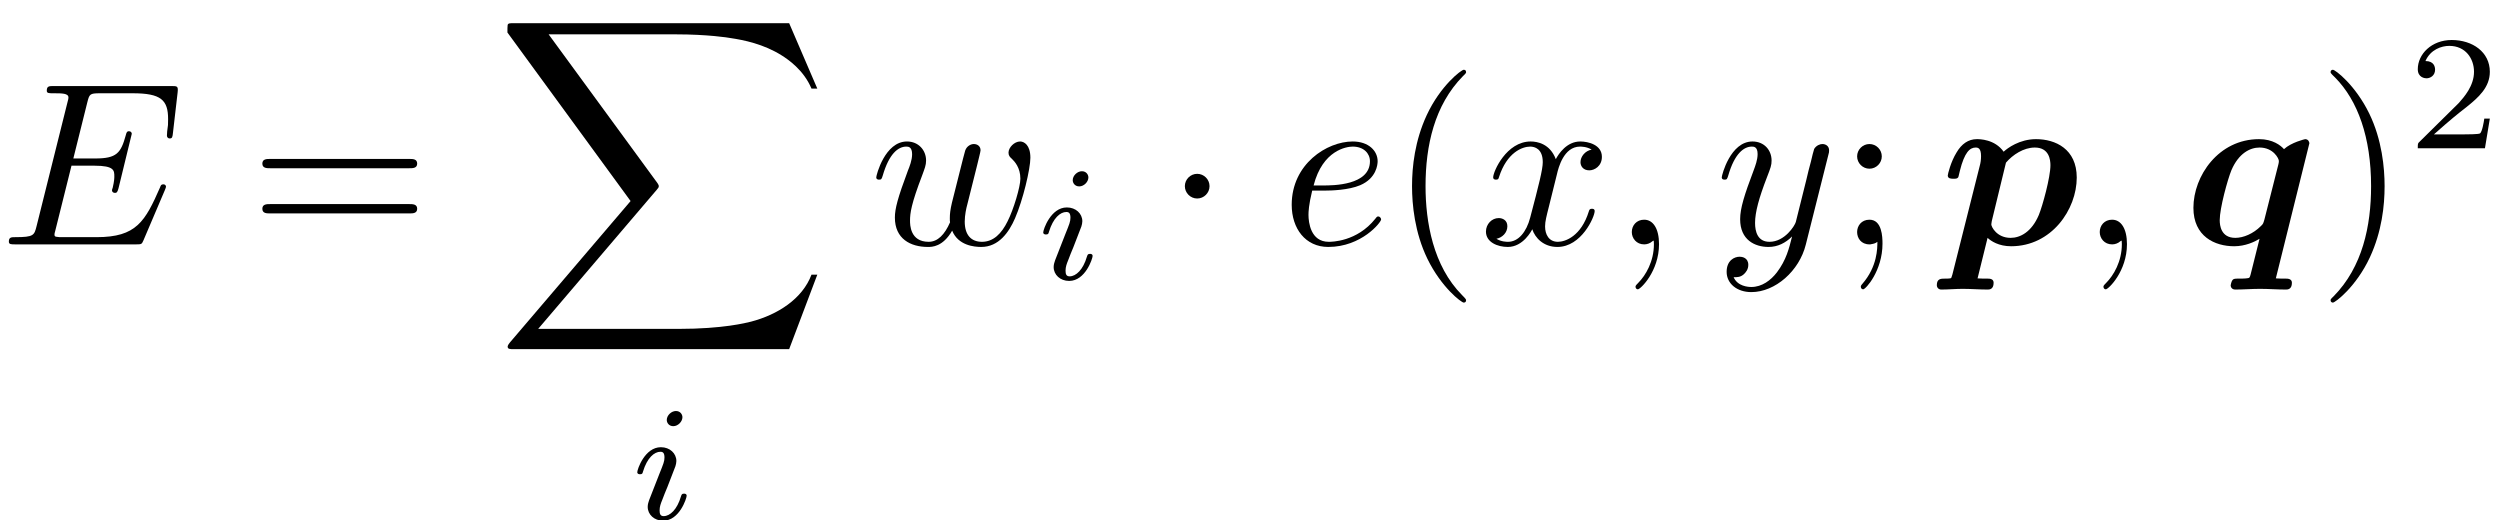
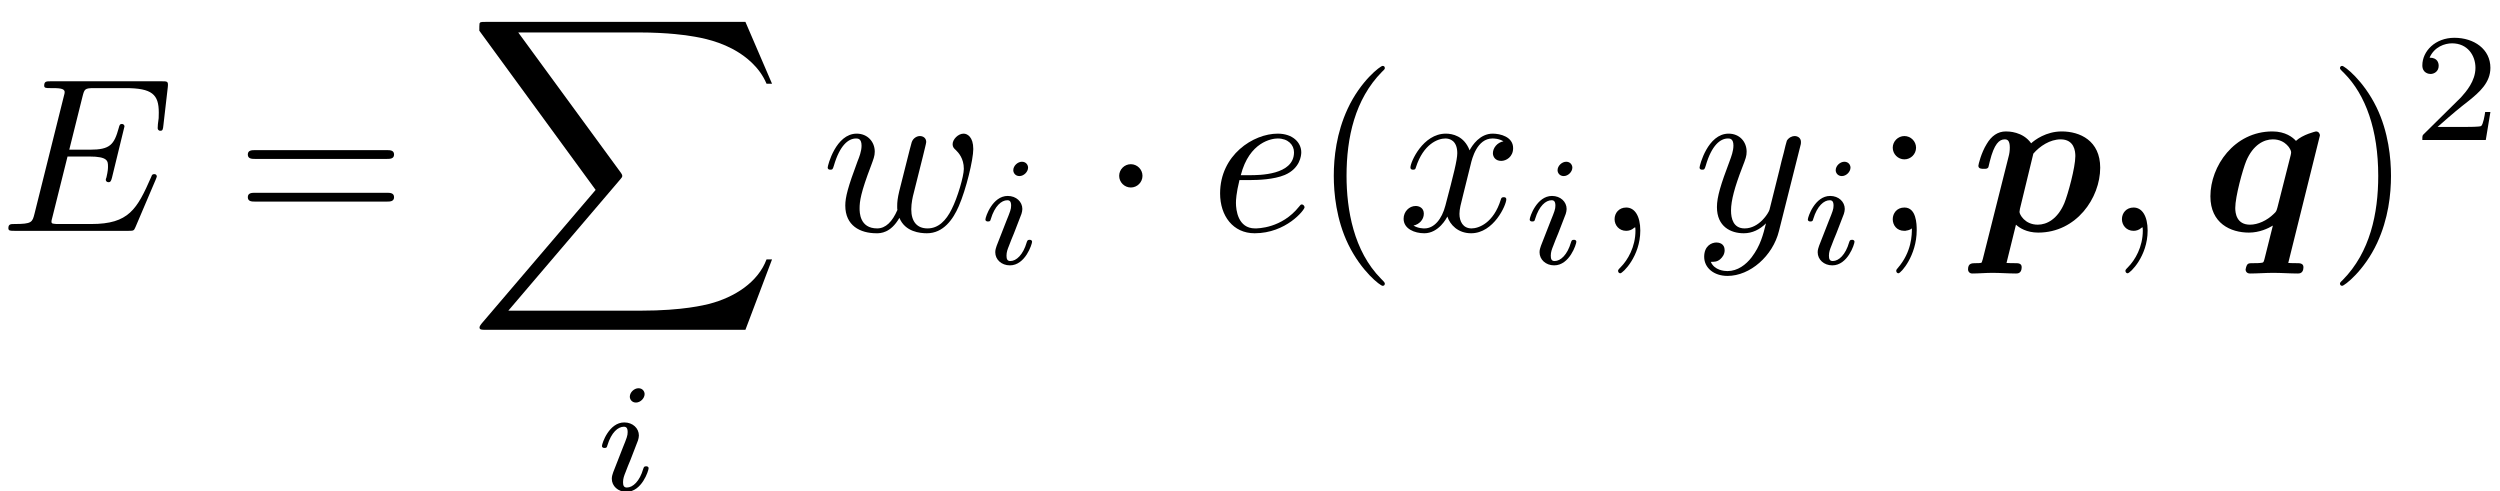
- <svg xmlns="http://www.w3.org/2000/svg" xmlns:xlink="http://www.w3.org/1999/xlink" height="22.212pt" version="1.1" viewBox="171.768 55.549 106.975 22.212" width="106.975pt">
+ <svg xmlns="http://www.w3.org/2000/svg" xmlns:xlink="http://www.w3.org/1999/xlink" height="22.212pt" version="1.1" viewBox="168.63 55.549 113.251 22.212" width="113.251pt">
  <defs>
    <path d="M0.518 1.285C0.478 1.425 0.468 1.435 0.458 1.445C0.399 1.465 0.289 1.465 0.199 1.465C0.03 1.465 -0.149 1.465 -0.149 1.743C-0.149 1.853 -0.07 1.933 0.04 1.933C0.329 1.933 0.658 1.903 0.956 1.903C1.305 1.903 1.684 1.933 2.022 1.933C2.092 1.933 2.281 1.933 2.281 1.644C2.281 1.474 2.122 1.465 2.022 1.465C1.883 1.465 1.724 1.465 1.594 1.455L2.022 -0.279C2.172 -0.139 2.501 0.08 3.029 0.08C4.762 0.08 5.838 -1.494 5.838 -2.859C5.838 -4.085 4.922 -4.503 4.095 -4.503C3.387 -4.503 2.869 -4.115 2.71 -3.965C2.331 -4.503 1.674 -4.503 1.564 -4.503C1.196 -4.503 0.907 -4.294 0.697 -3.935C0.448 -3.537 0.319 -2.999 0.319 -2.949C0.319 -2.809 0.468 -2.809 0.558 -2.809C0.667 -2.809 0.707 -2.809 0.757 -2.859C0.777 -2.879 0.777 -2.899 0.837 -3.148C1.036 -3.945 1.265 -4.144 1.514 -4.144C1.624 -4.144 1.743 -4.105 1.743 -3.776C1.743 -3.626 1.724 -3.487 1.684 -3.347L0.518 1.285ZM2.809 -3.497C3.098 -3.836 3.567 -4.144 4.045 -4.144C4.663 -4.144 4.712 -3.606 4.712 -3.387C4.712 -2.869 4.374 -1.644 4.214 -1.255C3.905 -0.528 3.417 -0.279 3.009 -0.279C2.421 -0.279 2.182 -0.747 2.182 -0.857L2.202 -0.996L2.809 -3.497Z" id="g0-112" />
    <path d="M5.41 -4.324C5.41 -4.374 5.37 -4.503 5.23 -4.503C5.22 -4.503 4.633 -4.364 4.324 -4.075C4.184 -4.234 3.846 -4.503 3.258 -4.503C1.524 -4.503 0.448 -2.929 0.448 -1.564C0.448 -0.339 1.365 0.08 2.192 0.08C2.67 0.08 3.068 -0.11 3.278 -0.239L2.899 1.275C2.859 1.425 2.849 1.435 2.78 1.445C2.67 1.465 2.511 1.465 2.401 1.465C2.232 1.465 2.172 1.465 2.122 1.524S2.042 1.743 2.042 1.753C2.042 1.813 2.082 1.933 2.242 1.933C2.58 1.933 2.949 1.903 3.298 1.903C3.666 1.903 4.045 1.933 4.403 1.933C4.473 1.933 4.663 1.933 4.663 1.644C4.663 1.474 4.493 1.465 4.403 1.465C4.264 1.465 4.105 1.465 3.975 1.455L5.41 -4.324ZM3.487 -1.066C3.437 -0.897 3.437 -0.877 3.328 -0.777C3.009 -0.458 2.59 -0.279 2.242 -0.279C1.624 -0.279 1.574 -0.817 1.574 -1.036C1.574 -1.554 1.913 -2.78 2.072 -3.168C2.381 -3.895 2.869 -4.144 3.278 -4.144C3.865 -4.144 4.105 -3.676 4.105 -3.567C4.105 -3.527 4.095 -3.457 4.085 -3.427L3.487 -1.066Z" id="g0-113" />
    <path d="M3.298 2.391C3.298 2.361 3.298 2.341 3.128 2.172C1.883 0.917 1.564 -0.966 1.564 -2.491C1.564 -4.224 1.943 -5.958 3.168 -7.203C3.298 -7.323 3.298 -7.342 3.298 -7.372C3.298 -7.442 3.258 -7.472 3.198 -7.472C3.098 -7.472 2.202 -6.795 1.614 -5.529C1.106 -4.433 0.986 -3.328 0.986 -2.491C0.986 -1.714 1.096 -0.508 1.644 0.618C2.242 1.843 3.098 2.491 3.198 2.491C3.258 2.491 3.298 2.461 3.298 2.391Z" id="g4-40" />
    <path d="M2.879 -2.491C2.879 -3.268 2.77 -4.473 2.222 -5.599C1.624 -6.824 0.767 -7.472 0.667 -7.472C0.608 -7.472 0.568 -7.432 0.568 -7.372C0.568 -7.342 0.568 -7.323 0.757 -7.143C1.734 -6.157 2.301 -4.573 2.301 -2.491C2.301 -0.787 1.933 0.966 0.697 2.222C0.568 2.341 0.568 2.361 0.568 2.391C0.568 2.451 0.608 2.491 0.667 2.491C0.767 2.491 1.664 1.813 2.252 0.548C2.76 -0.548 2.879 -1.654 2.879 -2.491Z" id="g4-41" />
    <path d="M1.913 -3.766C1.913 -4.055 1.674 -4.294 1.385 -4.294S0.857 -4.055 0.857 -3.766S1.096 -3.238 1.385 -3.238S1.913 -3.477 1.913 -3.766ZM1.724 -0.11C1.724 0.169 1.724 0.946 1.086 1.684C1.016 1.763 1.016 1.783 1.016 1.813C1.016 1.883 1.066 1.923 1.116 1.923C1.225 1.923 1.943 1.126 1.943 -0.03C1.943 -0.319 1.923 -1.056 1.385 -1.056C1.036 -1.056 0.857 -0.787 0.857 -0.528S1.026 0 1.385 0C1.435 0 1.455 0 1.465 -0.01C1.534 -0.02 1.644 -0.04 1.724 -0.11Z" id="g4-59" />
    <path d="M6.844 -3.258C6.994 -3.258 7.183 -3.258 7.183 -3.457S6.994 -3.656 6.854 -3.656H0.887C0.747 -3.656 0.558 -3.656 0.558 -3.457S0.747 -3.258 0.897 -3.258H6.844ZM6.854 -1.325C6.994 -1.325 7.183 -1.325 7.183 -1.524S6.994 -1.724 6.844 -1.724H0.897C0.747 -1.724 0.558 -1.724 0.558 -1.524S0.747 -1.325 0.887 -1.325H6.854Z" id="g4-61" />
    <path d="M1.913 -2.491C1.913 -2.78 1.674 -3.019 1.385 -3.019S0.857 -2.78 0.857 -2.491S1.096 -1.963 1.385 -1.963S1.913 -2.202 1.913 -2.491Z" id="g1-1" />
    <path d="M2.26 -4.359C2.26 -4.47 2.176 -4.624 1.981 -4.624C1.792 -4.624 1.59 -4.442 1.59 -4.24C1.59 -4.122 1.681 -3.975 1.869 -3.975C2.071 -3.975 2.26 -4.17 2.26 -4.359ZM0.837 -0.816C0.809 -0.725 0.774 -0.642 0.774 -0.523C0.774 -0.195 1.053 0.07 1.437 0.07C2.134 0.07 2.441 -0.893 2.441 -0.997C2.441 -1.088 2.35 -1.088 2.329 -1.088C2.232 -1.088 2.225 -1.046 2.197 -0.969C2.036 -0.411 1.73 -0.126 1.458 -0.126C1.318 -0.126 1.283 -0.216 1.283 -0.37C1.283 -0.53 1.332 -0.663 1.395 -0.816C1.465 -1.004 1.541 -1.193 1.618 -1.374C1.681 -1.541 1.932 -2.176 1.96 -2.26C1.981 -2.329 2.001 -2.413 2.001 -2.483C2.001 -2.81 1.723 -3.075 1.339 -3.075C0.649 -3.075 0.328 -2.127 0.328 -2.008C0.328 -1.918 0.425 -1.918 0.446 -1.918C0.544 -1.918 0.551 -1.953 0.572 -2.029C0.753 -2.629 1.06 -2.88 1.318 -2.88C1.43 -2.88 1.492 -2.824 1.492 -2.636C1.492 -2.476 1.451 -2.371 1.276 -1.939L0.837 -0.816Z" id="g3-105" />
    <path d="M2.022 -0.01C2.022 -0.667 1.773 -1.056 1.385 -1.056C1.056 -1.056 0.857 -0.807 0.857 -0.528C0.857 -0.259 1.056 0 1.385 0C1.504 0 1.634 -0.04 1.734 -0.13C1.763 -0.149 1.773 -0.159 1.783 -0.159S1.803 -0.149 1.803 -0.01C1.803 0.727 1.455 1.325 1.126 1.654C1.016 1.763 1.016 1.783 1.016 1.813C1.016 1.883 1.066 1.923 1.116 1.923C1.225 1.923 2.022 1.156 2.022 -0.01Z" id="g2-59" />
    <path d="M7.054 -2.321C7.073 -2.371 7.103 -2.441 7.103 -2.461C7.103 -2.471 7.103 -2.57 6.984 -2.57C6.894 -2.57 6.874 -2.511 6.854 -2.451C6.207 -0.976 5.838 -0.309 4.135 -0.309H2.68C2.54 -0.309 2.521 -0.309 2.461 -0.319C2.361 -0.329 2.331 -0.339 2.331 -0.418C2.331 -0.448 2.331 -0.468 2.381 -0.648L3.059 -3.367H4.045C4.892 -3.367 4.892 -3.158 4.892 -2.909C4.892 -2.839 4.892 -2.72 4.822 -2.421C4.802 -2.371 4.792 -2.341 4.792 -2.311C4.792 -2.262 4.832 -2.202 4.922 -2.202C5.001 -2.202 5.031 -2.252 5.071 -2.401L5.639 -4.732C5.639 -4.792 5.589 -4.842 5.519 -4.842C5.43 -4.842 5.41 -4.782 5.38 -4.663C5.171 -3.905 4.991 -3.676 4.075 -3.676H3.138L3.736 -6.077C3.826 -6.426 3.836 -6.466 4.274 -6.466H5.679C6.894 -6.466 7.193 -6.177 7.193 -5.36C7.193 -5.121 7.193 -5.101 7.153 -4.832C7.153 -4.772 7.143 -4.702 7.143 -4.653S7.173 -4.533 7.263 -4.533C7.372 -4.533 7.382 -4.593 7.402 -4.782L7.601 -6.506C7.631 -6.775 7.582 -6.775 7.332 -6.775H2.301C2.102 -6.775 2.002 -6.775 2.002 -6.575C2.002 -6.466 2.092 -6.466 2.281 -6.466C2.65 -6.466 2.929 -6.466 2.929 -6.286C2.929 -6.247 2.929 -6.227 2.879 -6.047L1.564 -0.777C1.465 -0.389 1.445 -0.309 0.658 -0.309C0.488 -0.309 0.379 -0.309 0.379 -0.12C0.379 0 0.468 0 0.658 0H5.828C6.057 0 6.067 -0.01 6.137 -0.169L7.054 -2.321Z" id="g2-69" />
    <path d="M1.863 -2.301C2.152 -2.301 2.889 -2.321 3.387 -2.531C4.085 -2.829 4.135 -3.417 4.135 -3.557C4.135 -3.995 3.756 -4.403 3.068 -4.403C1.963 -4.403 0.458 -3.437 0.458 -1.694C0.458 -0.677 1.046 0.11 2.022 0.11C3.447 0.11 4.284 -0.946 4.284 -1.066C4.284 -1.126 4.224 -1.196 4.164 -1.196C4.115 -1.196 4.095 -1.176 4.035 -1.096C3.248 -0.11 2.162 -0.11 2.042 -0.11C1.265 -0.11 1.176 -0.946 1.176 -1.265C1.176 -1.385 1.186 -1.694 1.335 -2.301H1.863ZM1.395 -2.521C1.783 -4.035 2.809 -4.184 3.068 -4.184C3.537 -4.184 3.806 -3.895 3.806 -3.557C3.806 -2.521 2.212 -2.521 1.803 -2.521H1.395Z" id="g2-101" />
    <path d="M4.603 -3.377C4.653 -3.597 4.752 -3.965 4.752 -4.025C4.752 -4.204 4.613 -4.294 4.463 -4.294C4.344 -4.294 4.164 -4.214 4.095 -4.015C4.065 -3.945 3.597 -2.042 3.527 -1.783C3.457 -1.484 3.437 -1.305 3.437 -1.126C3.437 -1.016 3.437 -0.996 3.447 -0.946C3.218 -0.418 2.919 -0.11 2.531 -0.11C1.734 -0.11 1.734 -0.847 1.734 -1.016C1.734 -1.335 1.783 -1.724 2.252 -2.949C2.361 -3.248 2.421 -3.387 2.421 -3.587C2.421 -4.035 2.092 -4.403 1.604 -4.403C0.658 -4.403 0.289 -2.959 0.289 -2.869C0.289 -2.77 0.389 -2.77 0.408 -2.77C0.508 -2.77 0.518 -2.79 0.568 -2.949C0.837 -3.875 1.225 -4.184 1.574 -4.184C1.664 -4.184 1.823 -4.174 1.823 -3.856C1.823 -3.606 1.714 -3.328 1.644 -3.158C1.205 -1.983 1.086 -1.524 1.086 -1.146C1.086 -0.239 1.753 0.11 2.501 0.11C2.67 0.11 3.138 0.11 3.537 -0.588C3.796 0.05 4.483 0.11 4.782 0.11C5.529 0.11 5.968 -0.518 6.227 -1.116C6.565 -1.893 6.884 -3.228 6.884 -3.706C6.884 -4.254 6.615 -4.403 6.446 -4.403C6.197 -4.403 5.948 -4.144 5.948 -3.925C5.948 -3.796 6.007 -3.736 6.097 -3.656C6.207 -3.547 6.456 -3.288 6.456 -2.809C6.456 -2.471 6.167 -1.494 5.908 -0.986C5.649 -0.458 5.3 -0.11 4.812 -0.11C4.344 -0.11 4.075 -0.408 4.075 -0.976C4.075 -1.255 4.144 -1.564 4.184 -1.704L4.603 -3.377Z" id="g2-119" />
    <path d="M3.328 -3.009C3.387 -3.268 3.616 -4.184 4.314 -4.184C4.364 -4.184 4.603 -4.184 4.812 -4.055C4.533 -4.005 4.334 -3.756 4.334 -3.517C4.334 -3.357 4.443 -3.168 4.712 -3.168C4.932 -3.168 5.25 -3.347 5.25 -3.746C5.25 -4.264 4.663 -4.403 4.324 -4.403C3.746 -4.403 3.397 -3.875 3.278 -3.646C3.029 -4.304 2.491 -4.403 2.202 -4.403C1.166 -4.403 0.598 -3.118 0.598 -2.869C0.598 -2.77 0.697 -2.77 0.717 -2.77C0.797 -2.77 0.827 -2.79 0.847 -2.879C1.186 -3.935 1.843 -4.184 2.182 -4.184C2.371 -4.184 2.72 -4.095 2.72 -3.517C2.72 -3.208 2.55 -2.54 2.182 -1.146C2.022 -0.528 1.674 -0.11 1.235 -0.11C1.176 -0.11 0.946 -0.11 0.737 -0.239C0.986 -0.289 1.205 -0.498 1.205 -0.777C1.205 -1.046 0.986 -1.126 0.837 -1.126C0.538 -1.126 0.289 -0.867 0.289 -0.548C0.289 -0.09 0.787 0.11 1.225 0.11C1.883 0.11 2.242 -0.588 2.271 -0.648C2.391 -0.279 2.75 0.11 3.347 0.11C4.374 0.11 4.941 -1.176 4.941 -1.425C4.941 -1.524 4.852 -1.524 4.822 -1.524C4.732 -1.524 4.712 -1.484 4.692 -1.415C4.364 -0.349 3.686 -0.11 3.367 -0.11C2.979 -0.11 2.819 -0.428 2.819 -0.767C2.819 -0.986 2.879 -1.205 2.989 -1.644L3.328 -3.009Z" id="g2-120" />
    <path d="M4.842 -3.796C4.882 -3.935 4.882 -3.955 4.882 -4.025C4.882 -4.204 4.742 -4.294 4.593 -4.294C4.493 -4.294 4.334 -4.234 4.244 -4.085C4.224 -4.035 4.144 -3.726 4.105 -3.547C4.035 -3.288 3.965 -3.019 3.905 -2.75L3.457 -0.956C3.417 -0.807 2.989 -0.11 2.331 -0.11C1.823 -0.11 1.714 -0.548 1.714 -0.917C1.714 -1.375 1.883 -1.993 2.222 -2.869C2.381 -3.278 2.421 -3.387 2.421 -3.587C2.421 -4.035 2.102 -4.403 1.604 -4.403C0.658 -4.403 0.289 -2.959 0.289 -2.869C0.289 -2.77 0.389 -2.77 0.408 -2.77C0.508 -2.77 0.518 -2.79 0.568 -2.949C0.837 -3.885 1.235 -4.184 1.574 -4.184C1.654 -4.184 1.823 -4.184 1.823 -3.865C1.823 -3.616 1.724 -3.357 1.654 -3.168C1.255 -2.112 1.076 -1.544 1.076 -1.076C1.076 -0.189 1.704 0.11 2.291 0.11C2.68 0.11 3.019 -0.06 3.298 -0.339C3.168 0.179 3.049 0.667 2.65 1.196C2.391 1.534 2.012 1.823 1.554 1.823C1.415 1.823 0.966 1.793 0.797 1.405C0.956 1.405 1.086 1.405 1.225 1.285C1.325 1.196 1.425 1.066 1.425 0.877C1.425 0.568 1.156 0.528 1.056 0.528C0.827 0.528 0.498 0.687 0.498 1.176C0.498 1.674 0.936 2.042 1.554 2.042C2.58 2.042 3.606 1.136 3.885 0.01L4.842 -3.796Z" id="g2-121" />
    <path d="M12.613 13.948L13.818 10.76H13.569C13.181 11.796 12.124 12.473 10.979 12.772C10.77 12.822 9.793 13.081 7.88 13.081H1.873L6.944 7.133C7.014 7.054 7.034 7.024 7.034 6.974C7.034 6.954 7.034 6.924 6.964 6.824L2.321 0.478H7.781C9.116 0.478 10.022 0.618 10.112 0.638C10.65 0.717 11.517 0.887 12.304 1.385C12.553 1.544 13.23 1.993 13.569 2.8H13.818L12.613 0H0.837C0.608 0 0.598 0.01 0.568 0.07C0.558 0.1 0.558 0.289 0.558 0.399L5.828 7.611L0.667 13.659C0.568 13.778 0.568 13.828 0.568 13.838C0.568 13.948 0.658 13.948 0.837 13.948H12.613Z" id="g6-88" />
    <path d="M3.522 -1.269H3.285C3.264 -1.116 3.194 -0.704 3.103 -0.635C3.048 -0.593 2.511 -0.593 2.413 -0.593H1.13C1.862 -1.241 2.106 -1.437 2.525 -1.764C3.041 -2.176 3.522 -2.608 3.522 -3.271C3.522 -4.115 2.783 -4.631 1.89 -4.631C1.025 -4.631 0.439 -4.024 0.439 -3.382C0.439 -3.027 0.739 -2.992 0.809 -2.992C0.976 -2.992 1.179 -3.11 1.179 -3.361C1.179 -3.487 1.13 -3.731 0.767 -3.731C0.983 -4.226 1.458 -4.38 1.785 -4.38C2.483 -4.38 2.845 -3.836 2.845 -3.271C2.845 -2.664 2.413 -2.183 2.19 -1.932L0.509 -0.272C0.439 -0.209 0.439 -0.195 0.439 0H3.313L3.522 -1.269Z" id="g5-50" />
  </defs>
  <g id="page1">
-     <use x="171.768" xlink:href="#g2-69" y="66.006" />
-     <use x="182.436" xlink:href="#g4-61" y="66.006" />
-     <use x="192.923" xlink:href="#g6-88" y="56.541" />
-     <use x="198.709" xlink:href="#g3-105" y="77.76" />
-     <use x="208.974" xlink:href="#g2-119" y="66.006" />
-     <use x="216.08" xlink:href="#g3-105" y="67.5" />
-     <use x="221.611" xlink:href="#g1-1" y="66.006" />
-     <use x="226.582" xlink:href="#g2-101" y="66.006" />
-     <use x="231.203" xlink:href="#g4-40" y="66.006" />
-     <use x="235.063" xlink:href="#g2-120" y="66.006" />
-     <use x="240.736" xlink:href="#g2-59" y="66.006" />
-     <use x="245.153" xlink:href="#g2-121" y="66.006" />
-     <use x="250.377" xlink:href="#g4-59" y="66.006" />
-     <use x="254.794" xlink:href="#g0-112" y="66.006" />
-     <use x="260.759" xlink:href="#g2-59" y="66.006" />
-     <use x="265.176" xlink:href="#g0-113" y="66.006" />
-     <use x="270.926" xlink:href="#g4-41" y="66.006" />
-     <use x="274.786" xlink:href="#g5-50" y="61.892" />
+     <use x="168.63" xlink:href="#g2-69" y="66.006" />
+     <use x="179.298" xlink:href="#g4-61" y="66.006" />
+     <use x="189.785" xlink:href="#g6-88" y="56.541" />
+     <use x="195.571" xlink:href="#g3-105" y="77.76" />
+     <use x="205.836" xlink:href="#g2-119" y="66.006" />
+     <use x="212.942" xlink:href="#g3-105" y="67.5" />
+     <use x="218.472" xlink:href="#g1-1" y="66.006" />
+     <use x="223.443" xlink:href="#g2-101" y="66.006" />
+     <use x="228.065" xlink:href="#g4-40" y="66.006" />
+     <use x="231.925" xlink:href="#g2-120" y="66.006" />
+     <use x="237.598" xlink:href="#g3-105" y="67.5" />
+     <use x="240.914" xlink:href="#g2-59" y="66.006" />
+     <use x="245.332" xlink:href="#g2-121" y="66.006" />
+     <use x="250.198" xlink:href="#g3-105" y="67.5" />
+     <use x="253.515" xlink:href="#g4-59" y="66.006" />
+     <use x="257.932" xlink:href="#g0-112" y="66.006" />
+     <use x="263.897" xlink:href="#g2-59" y="66.006" />
+     <use x="268.314" xlink:href="#g0-113" y="66.006" />
+     <use x="274.064" xlink:href="#g4-41" y="66.006" />
+     <use x="277.924" xlink:href="#g5-50" y="61.892" />
  </g>
</svg>
